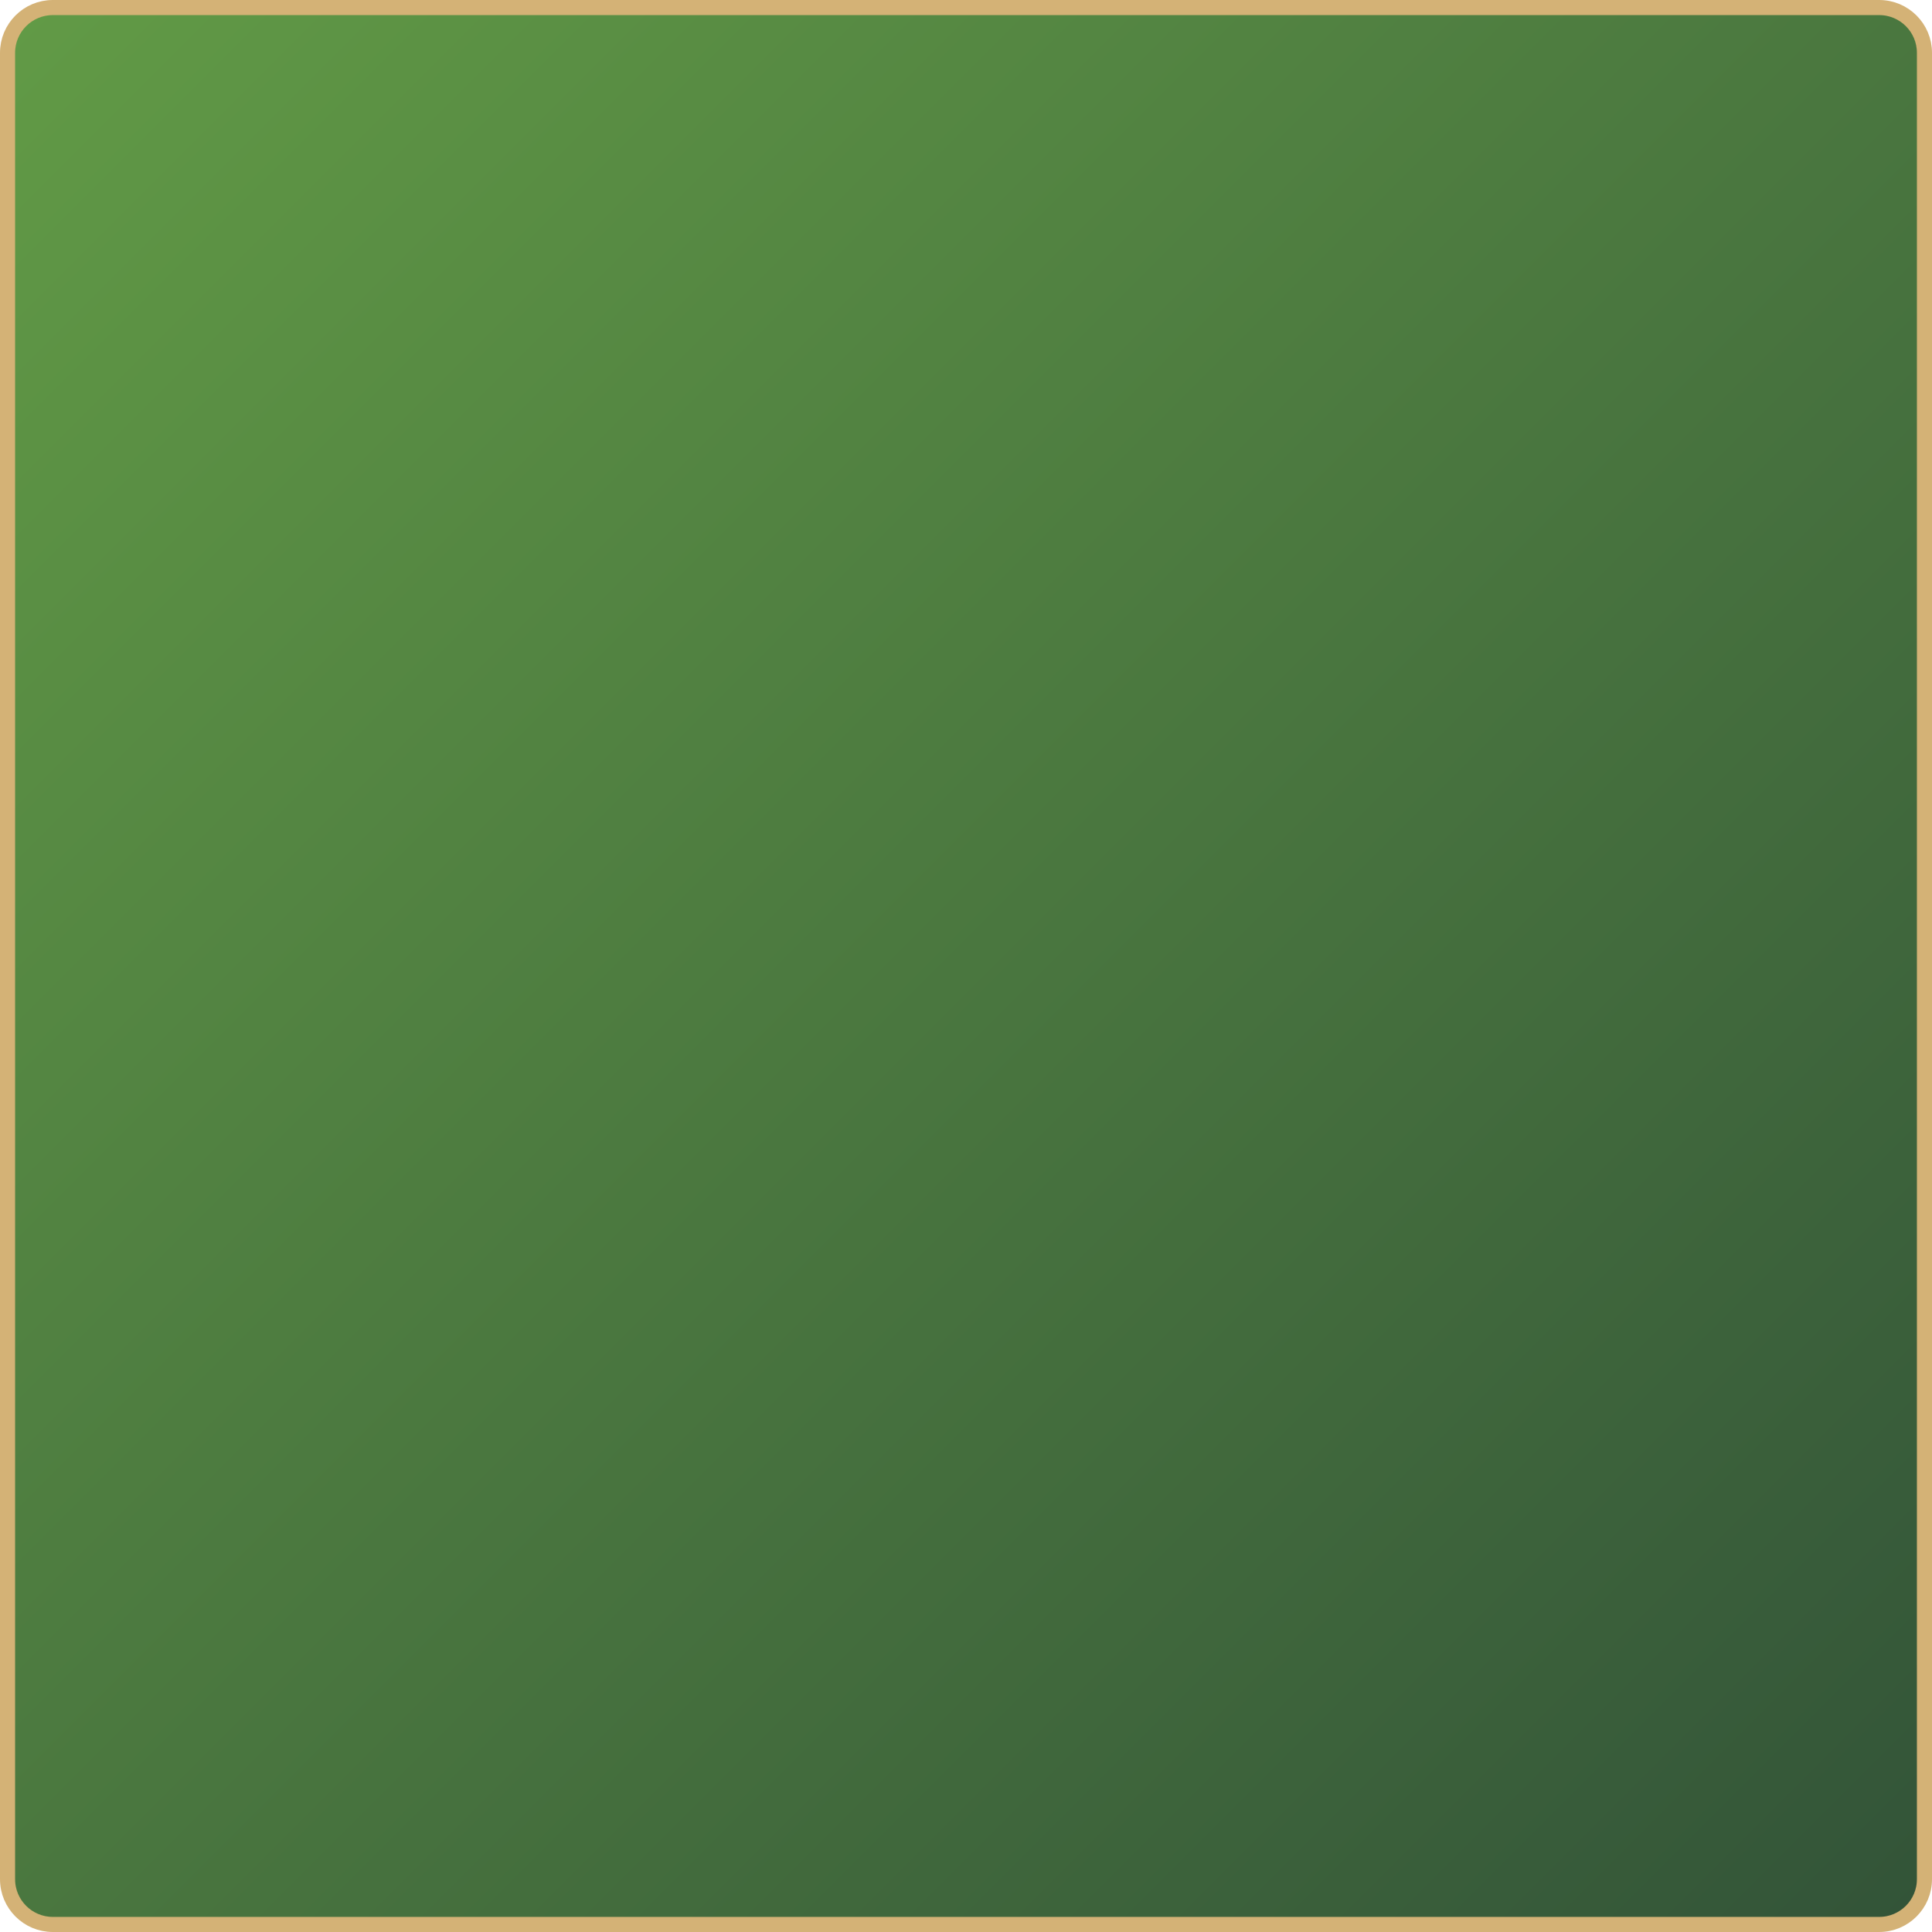
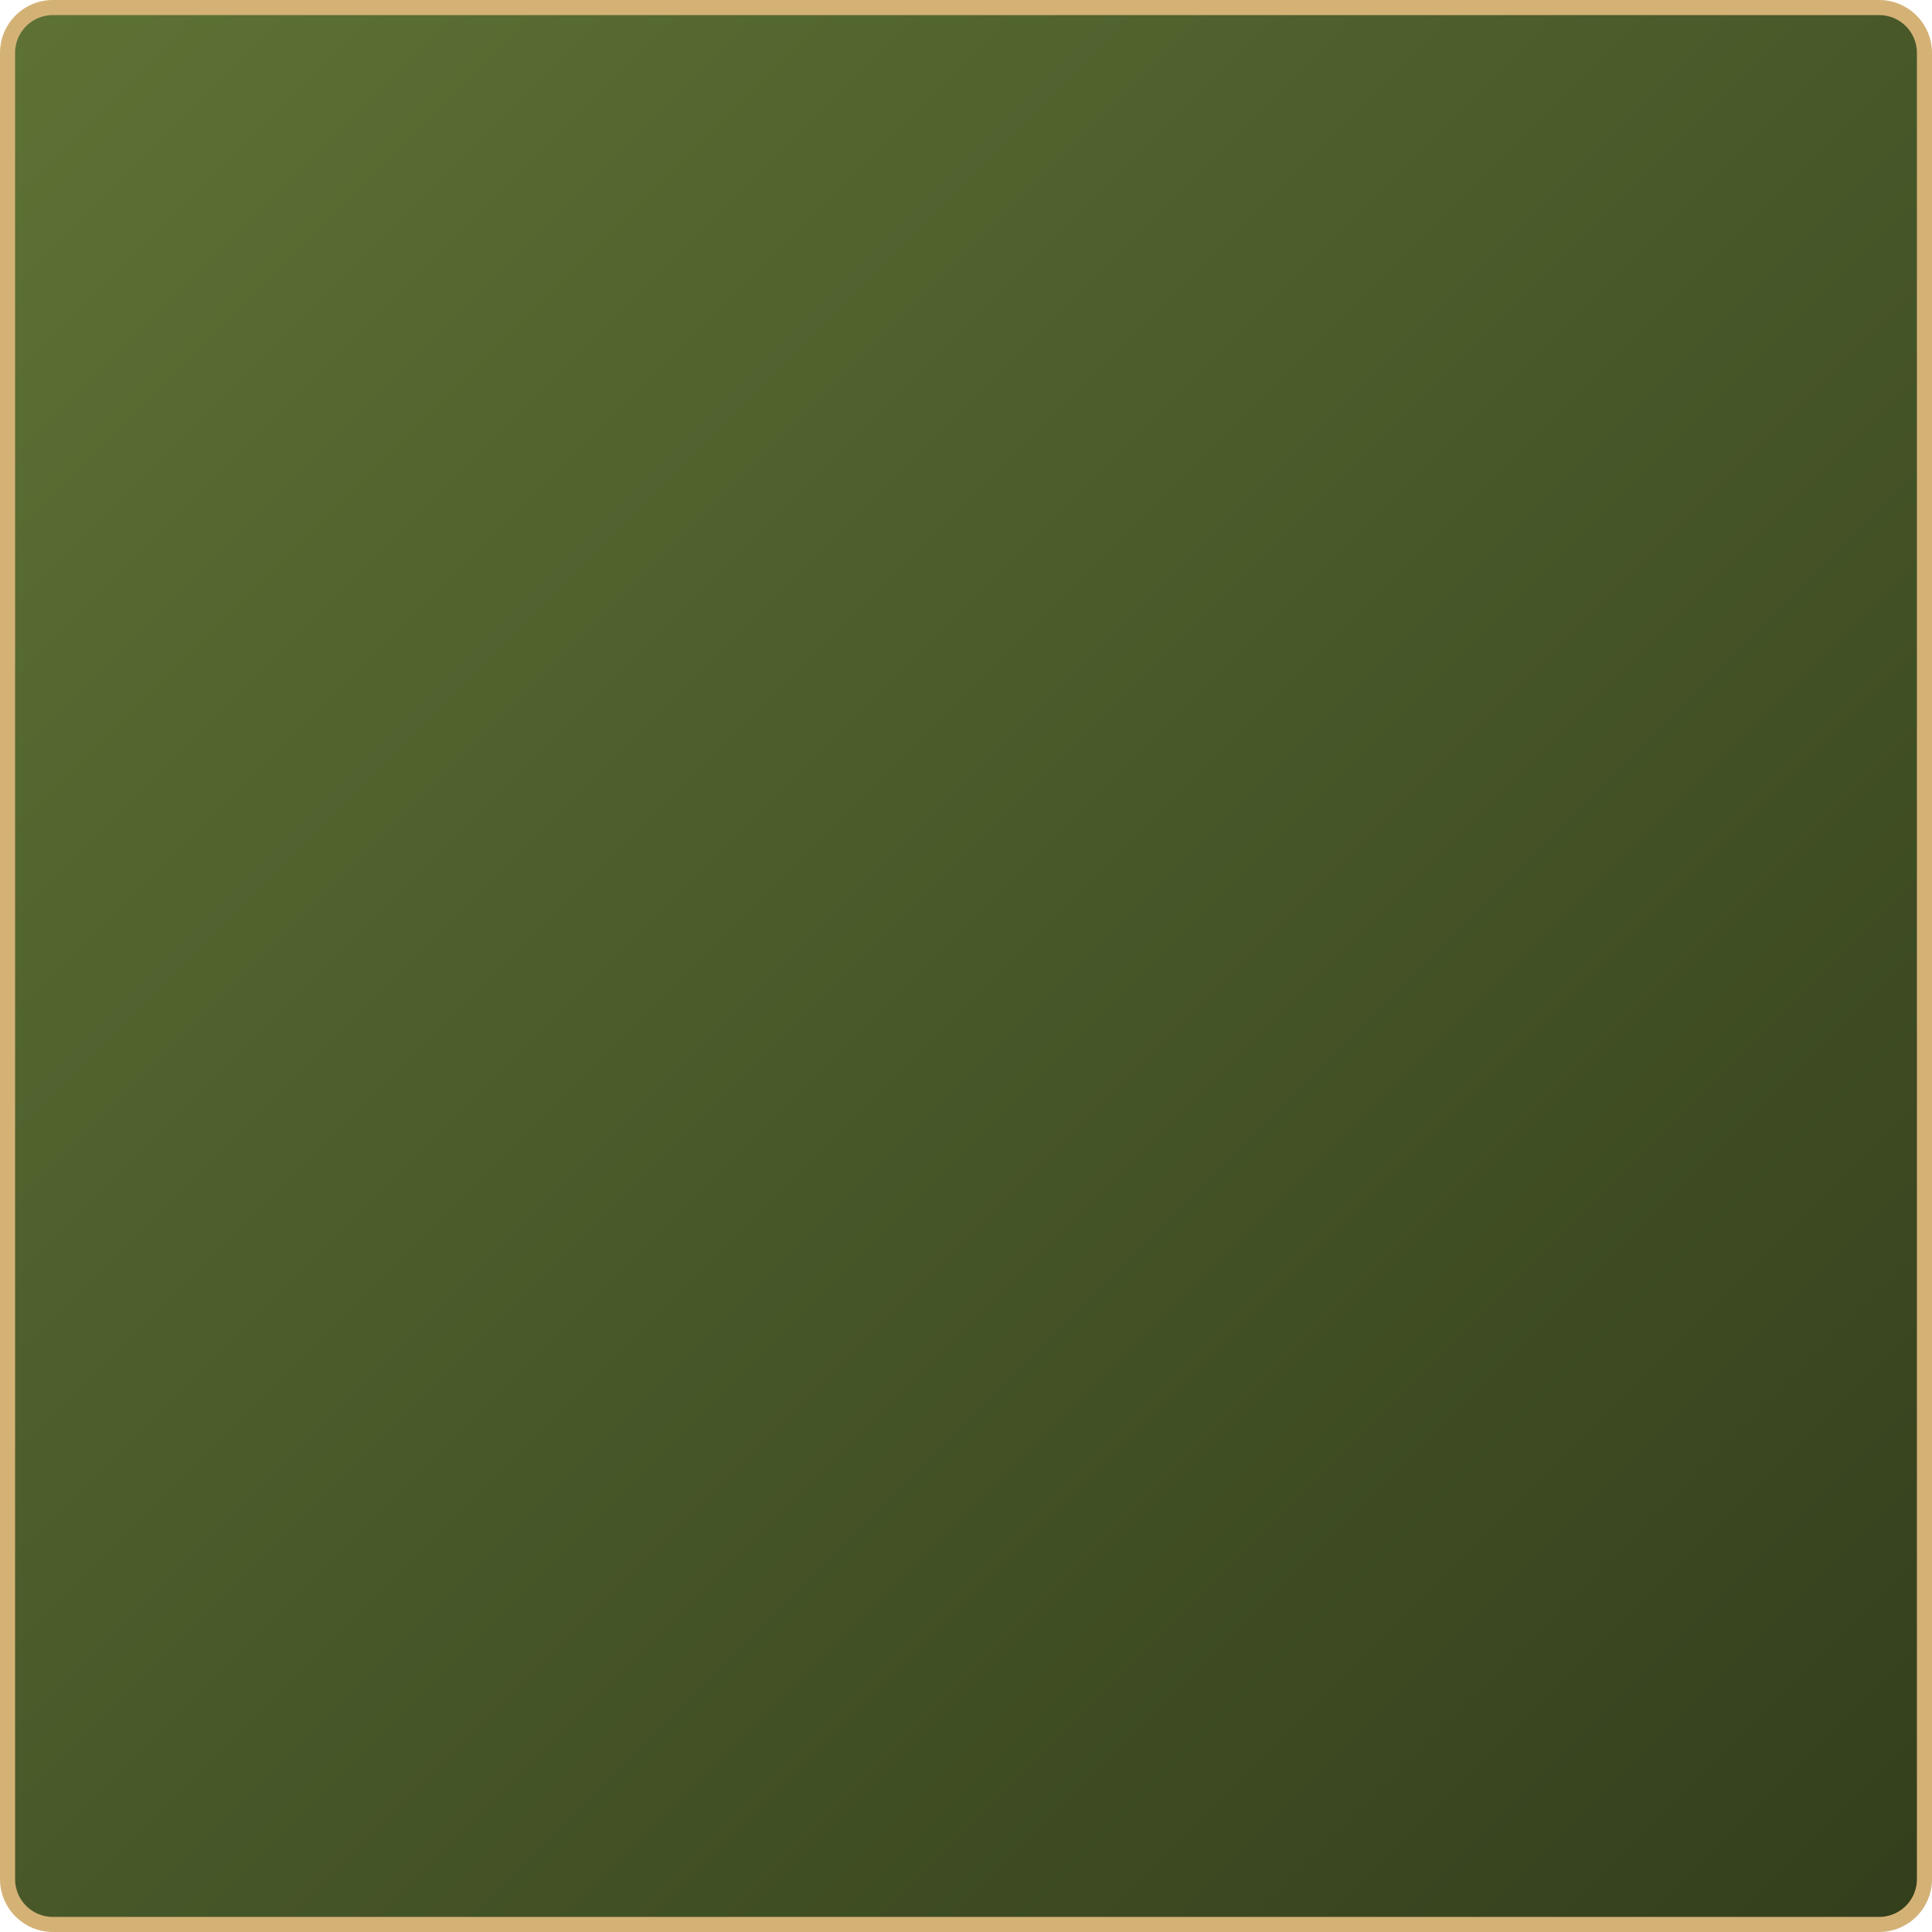
<svg xmlns="http://www.w3.org/2000/svg" width="128" height="128" viewBox="0 0 128 128">
  <defs>
    <linearGradient id="g" x2="1" y2="1">
-       <stop stop-color="#629b46" />
-       <stop offset="1" stop-color="#325338" />
+       <stop stop-color="#5e7235" />
+       <stop offset="1" stop-color="#333e1c" />
    </linearGradient>
  </defs>
  <rect x=".5" y=".5" width="127" height="127" rx="3" fill="url(#g)" stroke="#d4b276" />
</svg>
